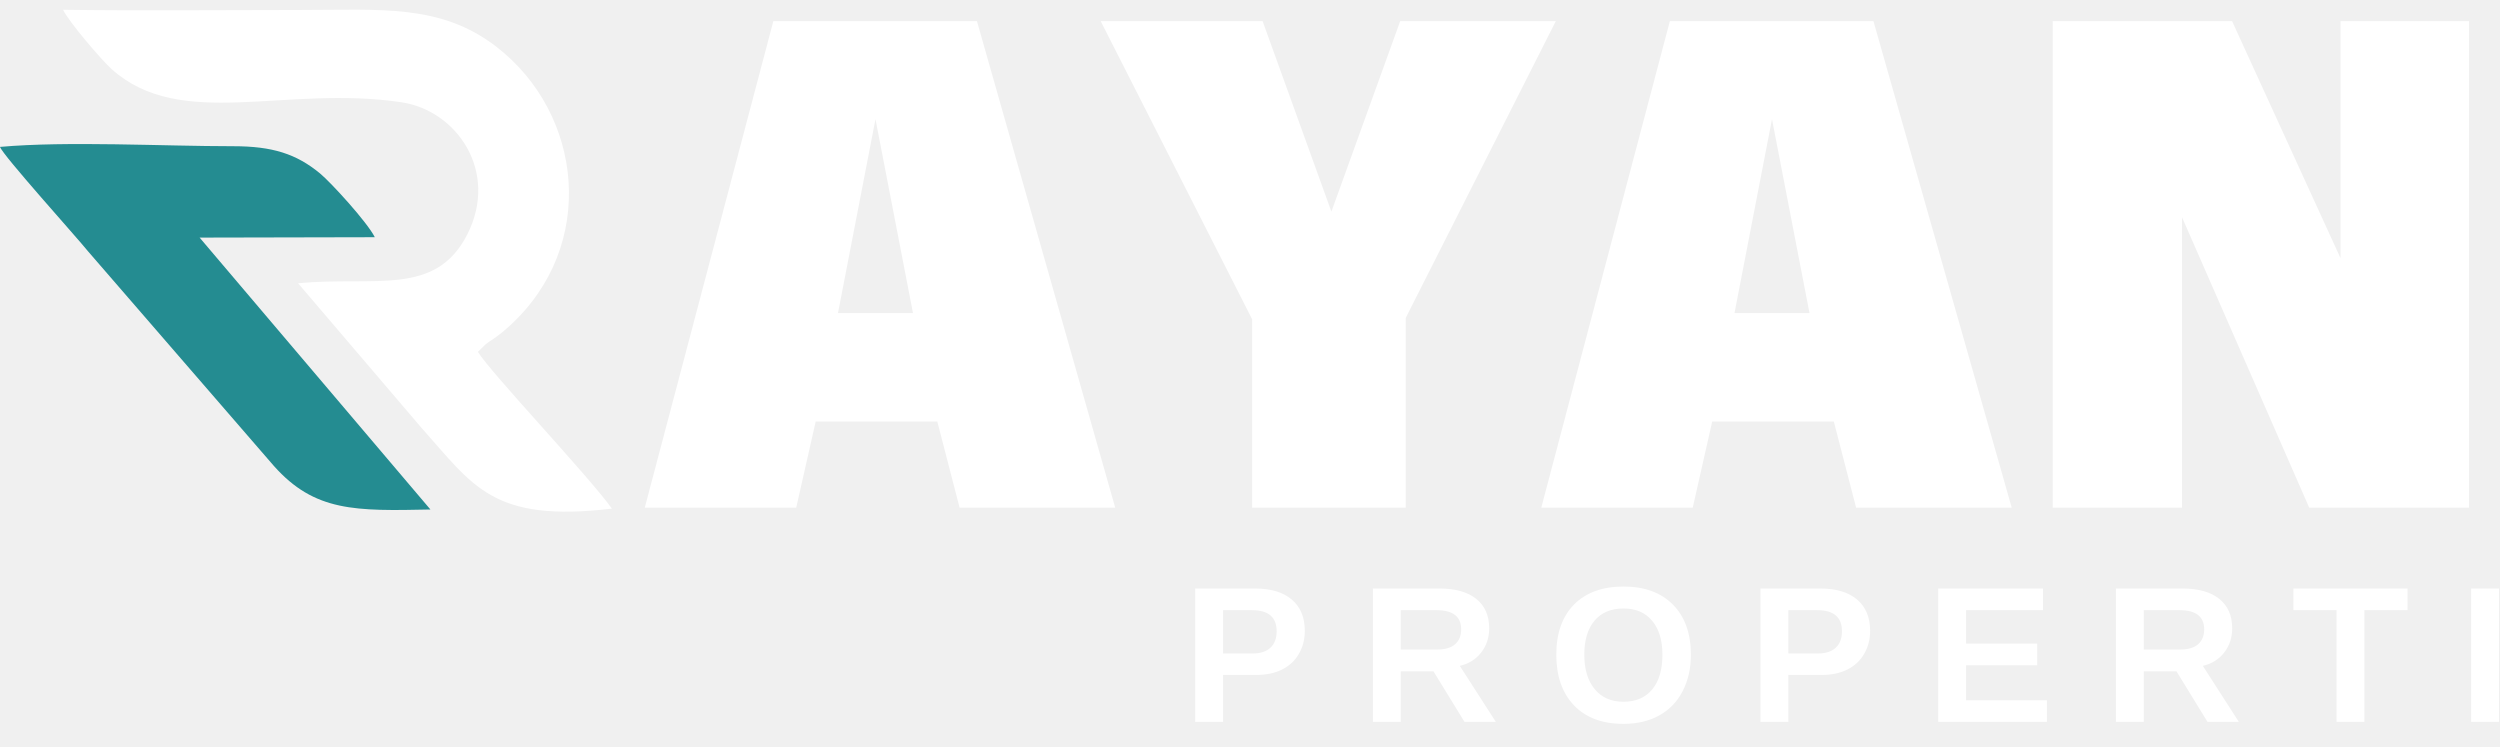
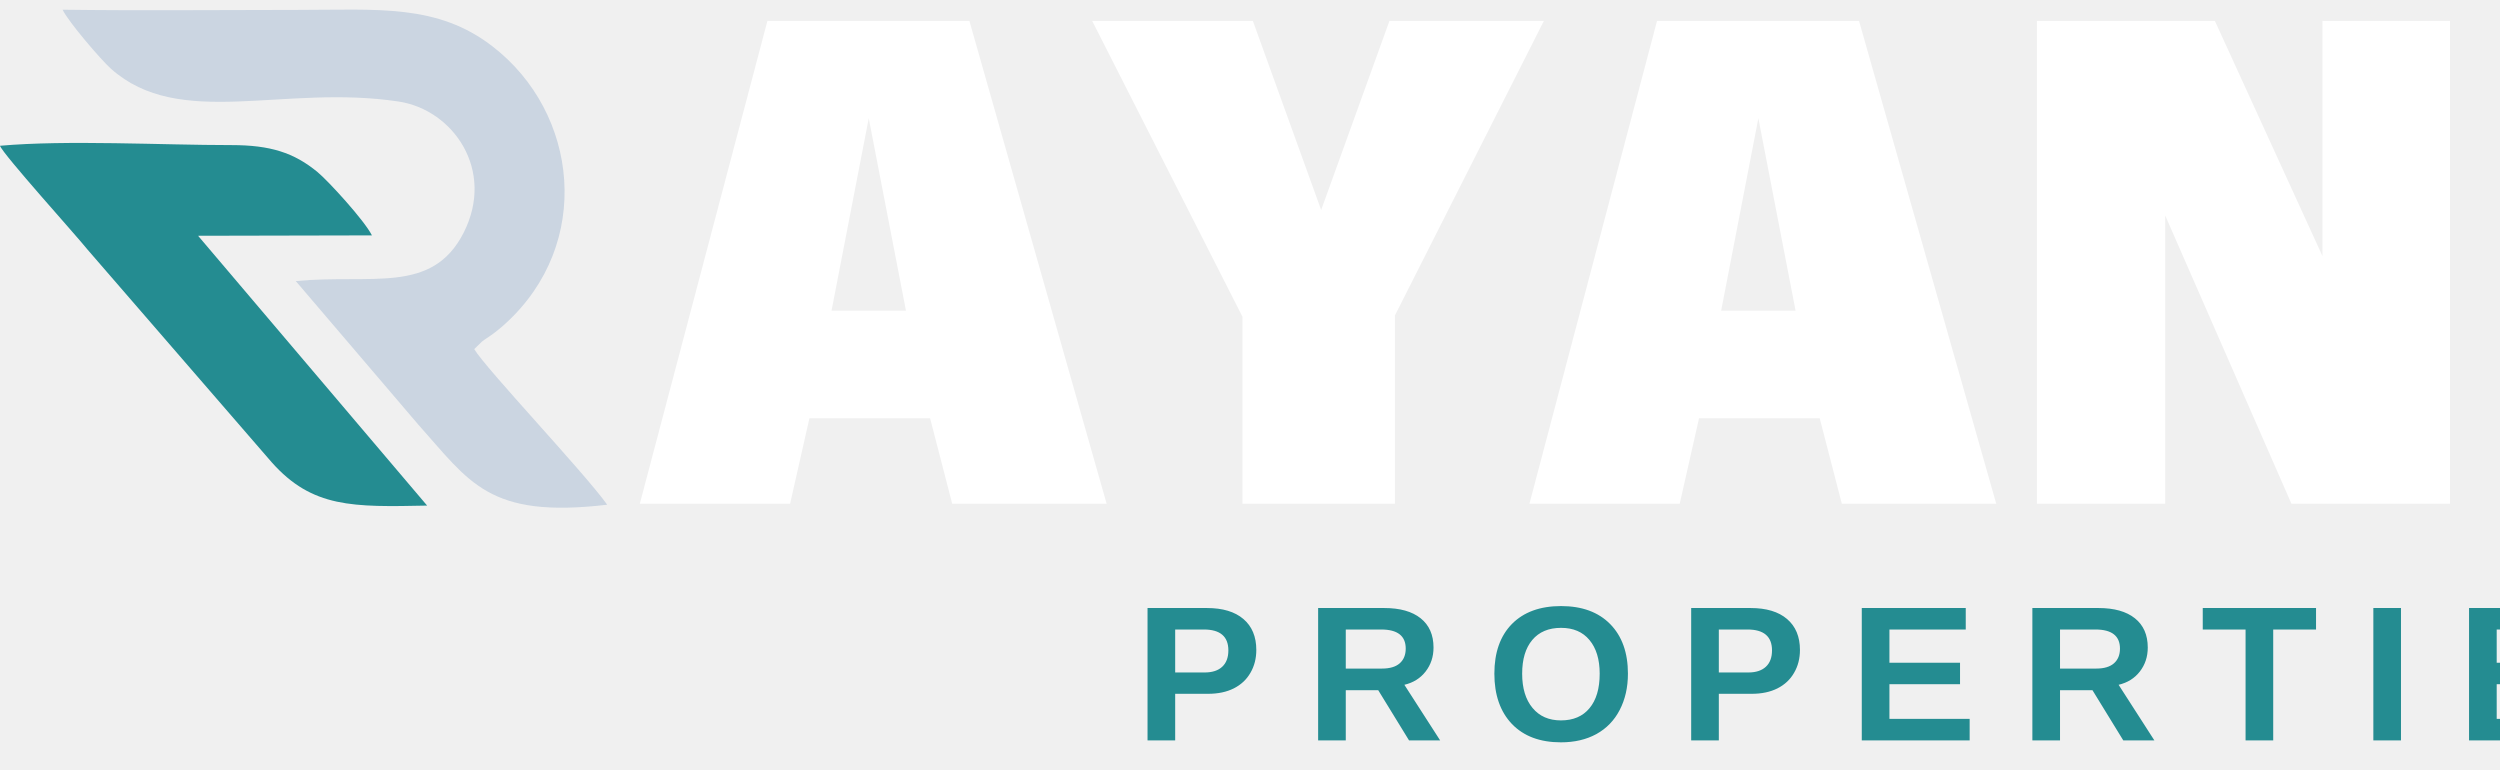
- <svg xmlns="http://www.w3.org/2000/svg" viewBox="0 0 258 77" width="100%" height="100%">
+ <svg xmlns="http://www.w3.org/2000/svg" viewBox="0 0 260 80" width="100%" height="100%">
  <g id="rayan-mark">
-     <path d="M 30.76 29.23 L 43.46 44.11 C 48.84 50.12 50.78 53.96 63.15 52.49 C 60.77 49.15 50.55 38.37 49.32 36.31 L 50.12 35.53 C 50.55 35.19 50.55 35.24 50.98 34.93 C 51.57 34.52 52.10 34.08 52.58 33.64 C 61.67 25.36 60.20 11.75 51.22 4.82 C 45.46 0.38 39.29 1.03 30.96 1.03 C 22.83 1.03 14.63 1.12 6.51 1.01 C 7.09 2.24 10.50 6.22 11.54 7.15 C 18.68 13.52 29.45 8.74 41.46 10.56 C 47.14 11.42 51.52 17.71 48.22 24.20 C 44.94 30.64 38.68 28.48 30.76 29.23" fill="#ffffff" fill-rule="evenodd" />
-     <path d="M 44.42 52.58 L 20.60 24.52 L 38.68 24.48 C 37.90 22.92 34.13 18.81 33.04 17.91 C 30.58 15.87 28.09 15.09 24.09 15.09 C 16.78 15.09 7.00 14.54 0.00 15.16 C 0.29 16.03 7.95 24.52 9.08 25.93 L 28.26 48.08 C 32.48 52.83 36.71 52.74 44.42 52.58" fill="rgb(36,140,145)" fill-rule="evenodd" />
+     <path d="M 30.76 29.23 L 43.46 44.11 C 48.84 50.12 50.78 53.96 63.15 52.49 C 60.77 49.15 50.55 38.37 49.32 36.31 L 50.12 35.53 C 50.55 35.19 50.55 35.24 50.98 34.93 C 51.57 34.52 52.10 34.08 52.58 33.64 C 61.67 25.36 60.20 11.75 51.22 4.82 C 45.46 0.38 39.29 1.03 30.96 1.03 C 22.83 1.03 14.63 1.12 6.51 1.01 C 7.09 2.24 10.50 6.22 11.54 7.15 C 18.68 13.51 29.45 8.74 41.46 10.56 C 47.14 11.42 51.52 17.71 48.22 24.20 C 44.94 30.64 38.68 28.48 30.76 29.23" fill="#cbd5e1" fill-rule="evenodd" />
+     <path d="M 44.42 52.58 L 20.60 24.52 L 38.68 24.48 C 37.90 22.92 34.13 18.81 33.04 17.91 C 30.58 15.87 28.09 15.09 24.09 15.09 C 16.78 15.09 7.00 14.54 0.00 15.16 C 0.29 16.03 7.95 24.51 9.08 25.93 L 28.26 48.08 C 32.48 52.83 36.71 52.74 44.42 52.58" fill="#248c91" fill-rule="evenodd" />
    <path d="M 96.73 43.50 L 84.18 43.50 L 82.17 52.39 L 66.54 52.39 L 79.81 2.18 L 100.82 2.18 L 115.09 52.39 L 99.03 52.39 Z Z M 90.35 12.30 L 86.48 32.31 L 94.22 32.31 Z Z M 145.07 32.81 L 145.07 52.39 L 129.22 52.39 L 129.22 32.95 L 113.59 2.18 L 130.30 2.18 L 137.40 21.84 L 144.50 2.18 L 160.56 2.18 Z Z M 189.25 43.50 L 176.70 43.50 L 174.69 52.39 L 159.06 52.39 L 172.33 2.18 L 193.34 2.18 L 207.61 52.39 L 191.55 52.39 Z Z M 182.87 12.30 L 179.00 32.31 L 186.74 32.31 Z Z M 254.80 2.18 L 254.80 52.39 L 238.31 52.39 L 225.18 22.41 L 225.18 52.39 L 211.84 52.39 L 211.84 2.18 L 230.35 2.18 L 241.54 26.64 L 241.54 2.18 Z" fill="#ffffff" fill-rule="nonzero" />
  </g>
-   <text x="122" y="74.5" font-family="'Outfit', 'Plus Jakarta Sans', Arial, sans-serif" font-weight="800" font-size="20" letter-spacing="0.25em" fill="#ffffff">PROPERTIES</text>
+   <text x="118" y="77" font-family="'Outfit', 'Plus Jakarta Sans', Arial, sans-serif" font-weight="800" font-size="20" letter-spacing="0.22em" fill="#248c91">PROPERTIES</text>
</svg>
